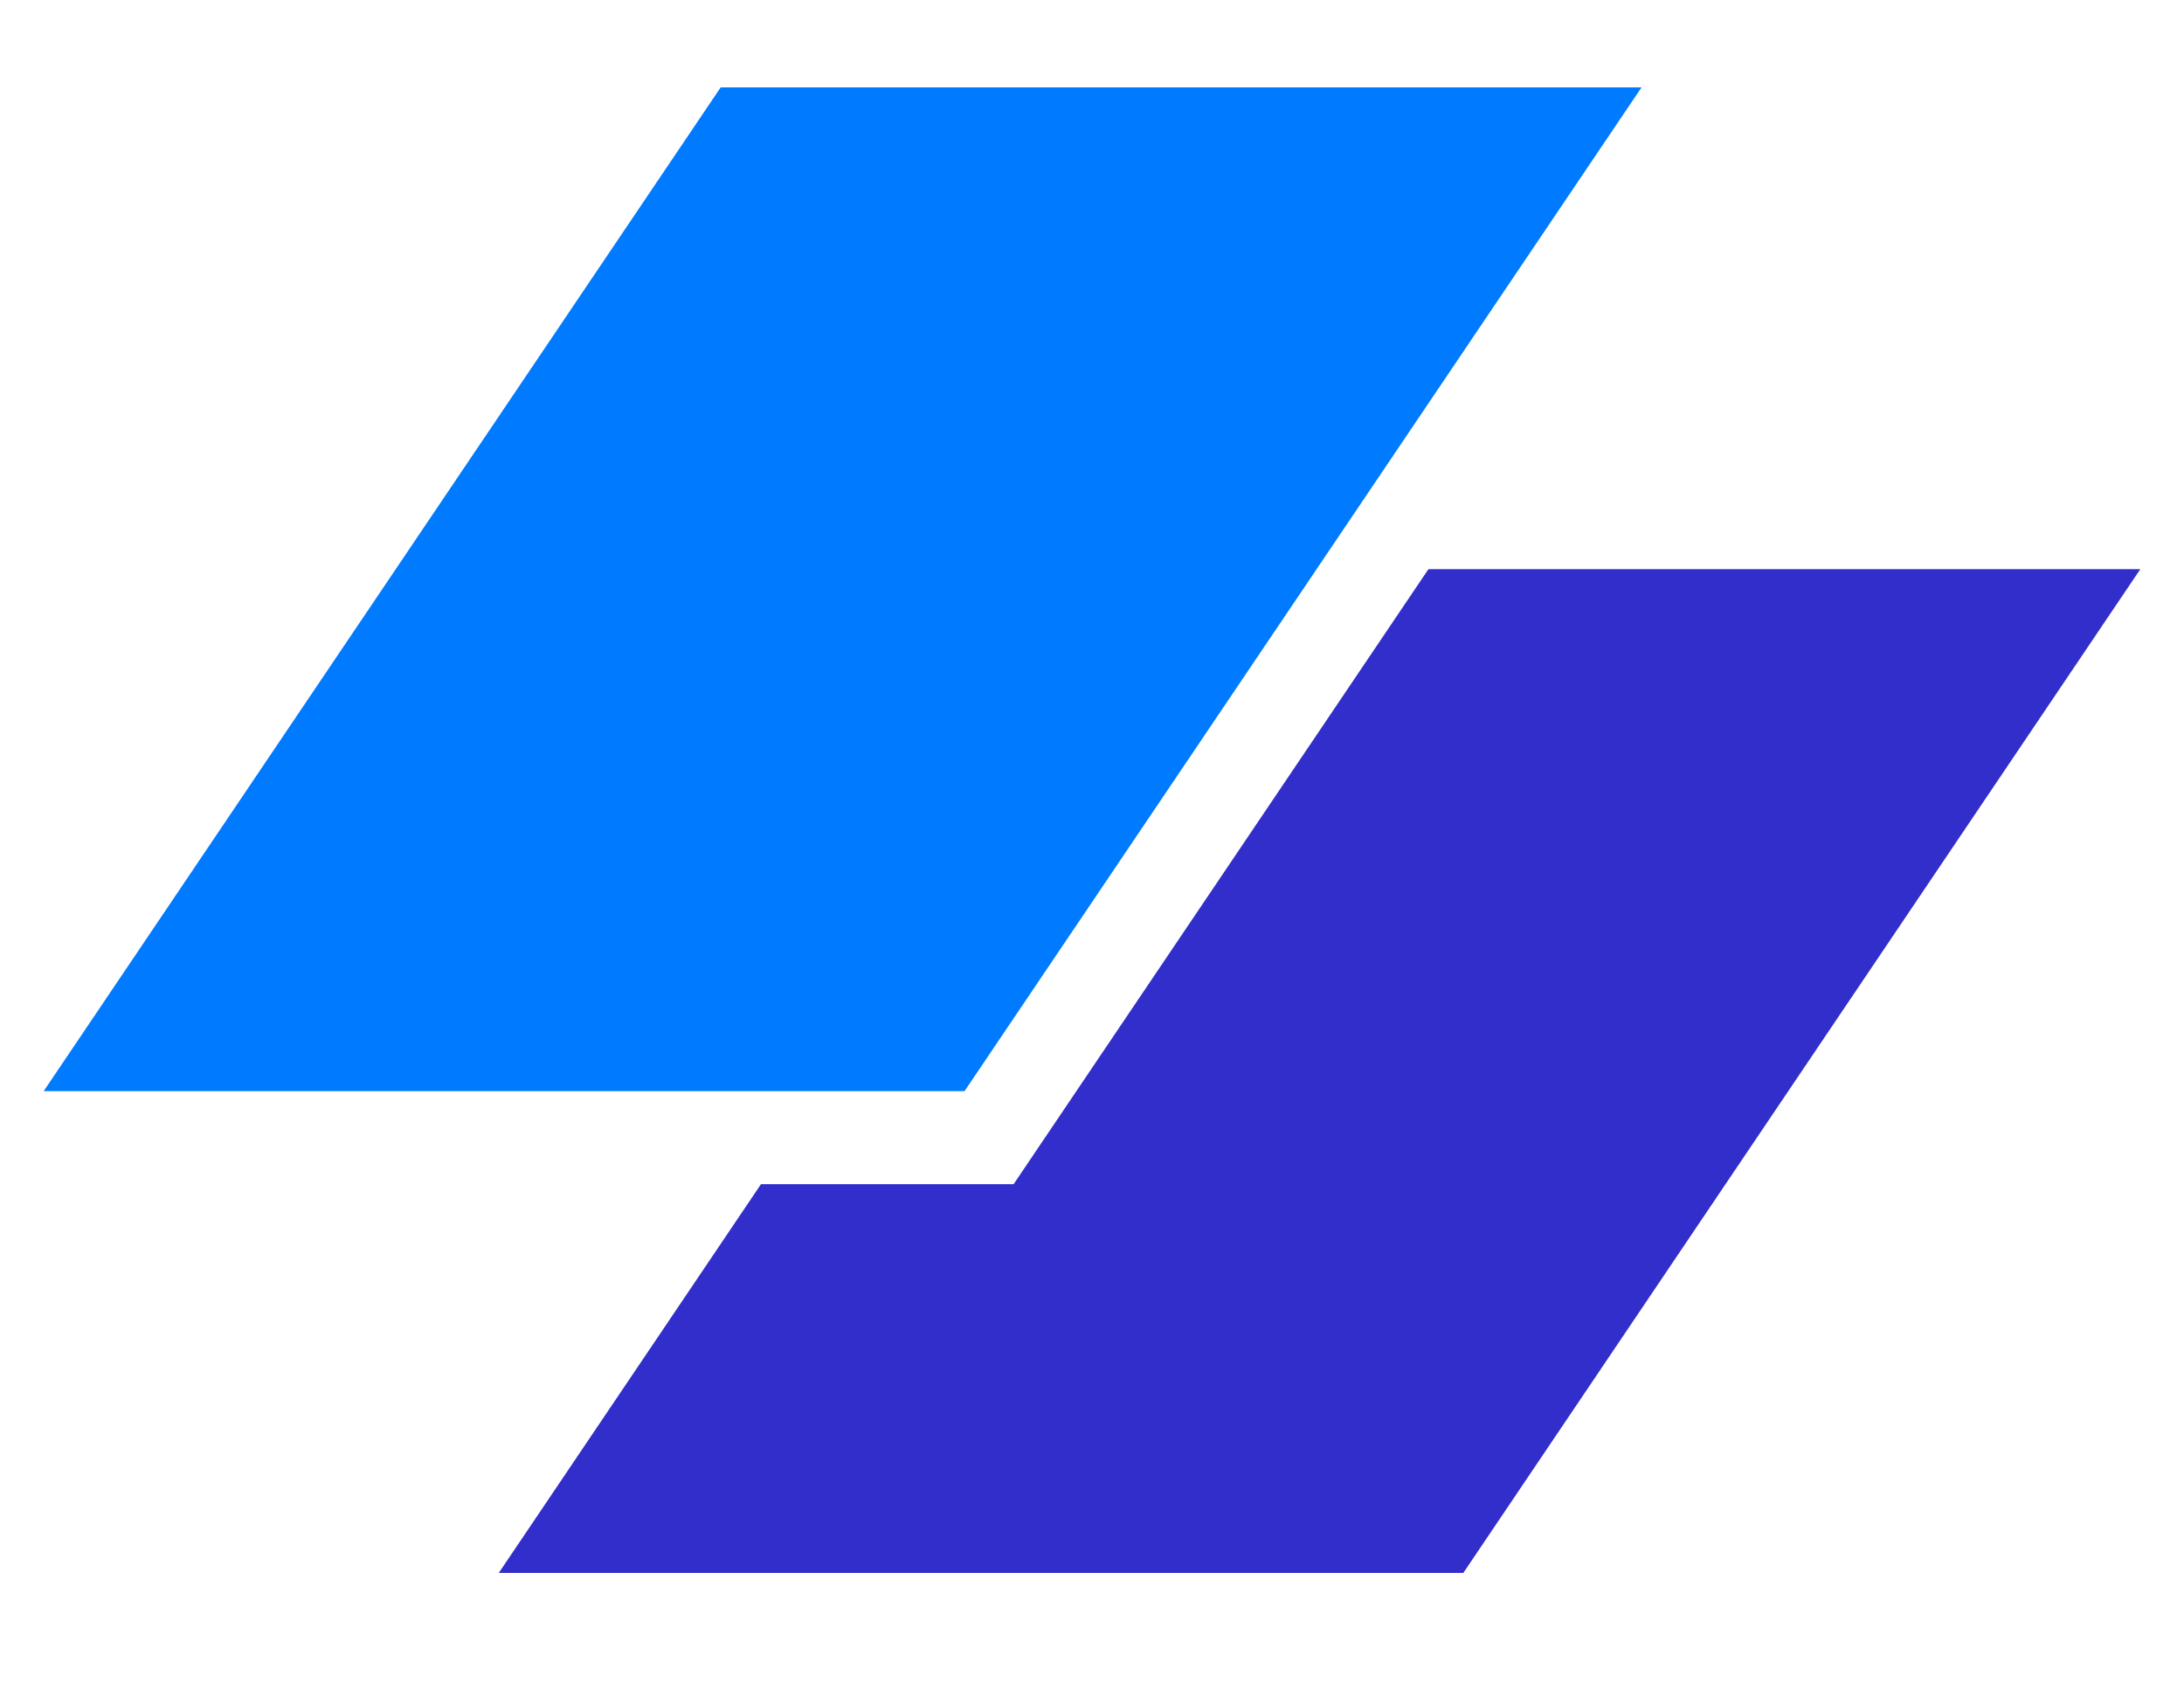
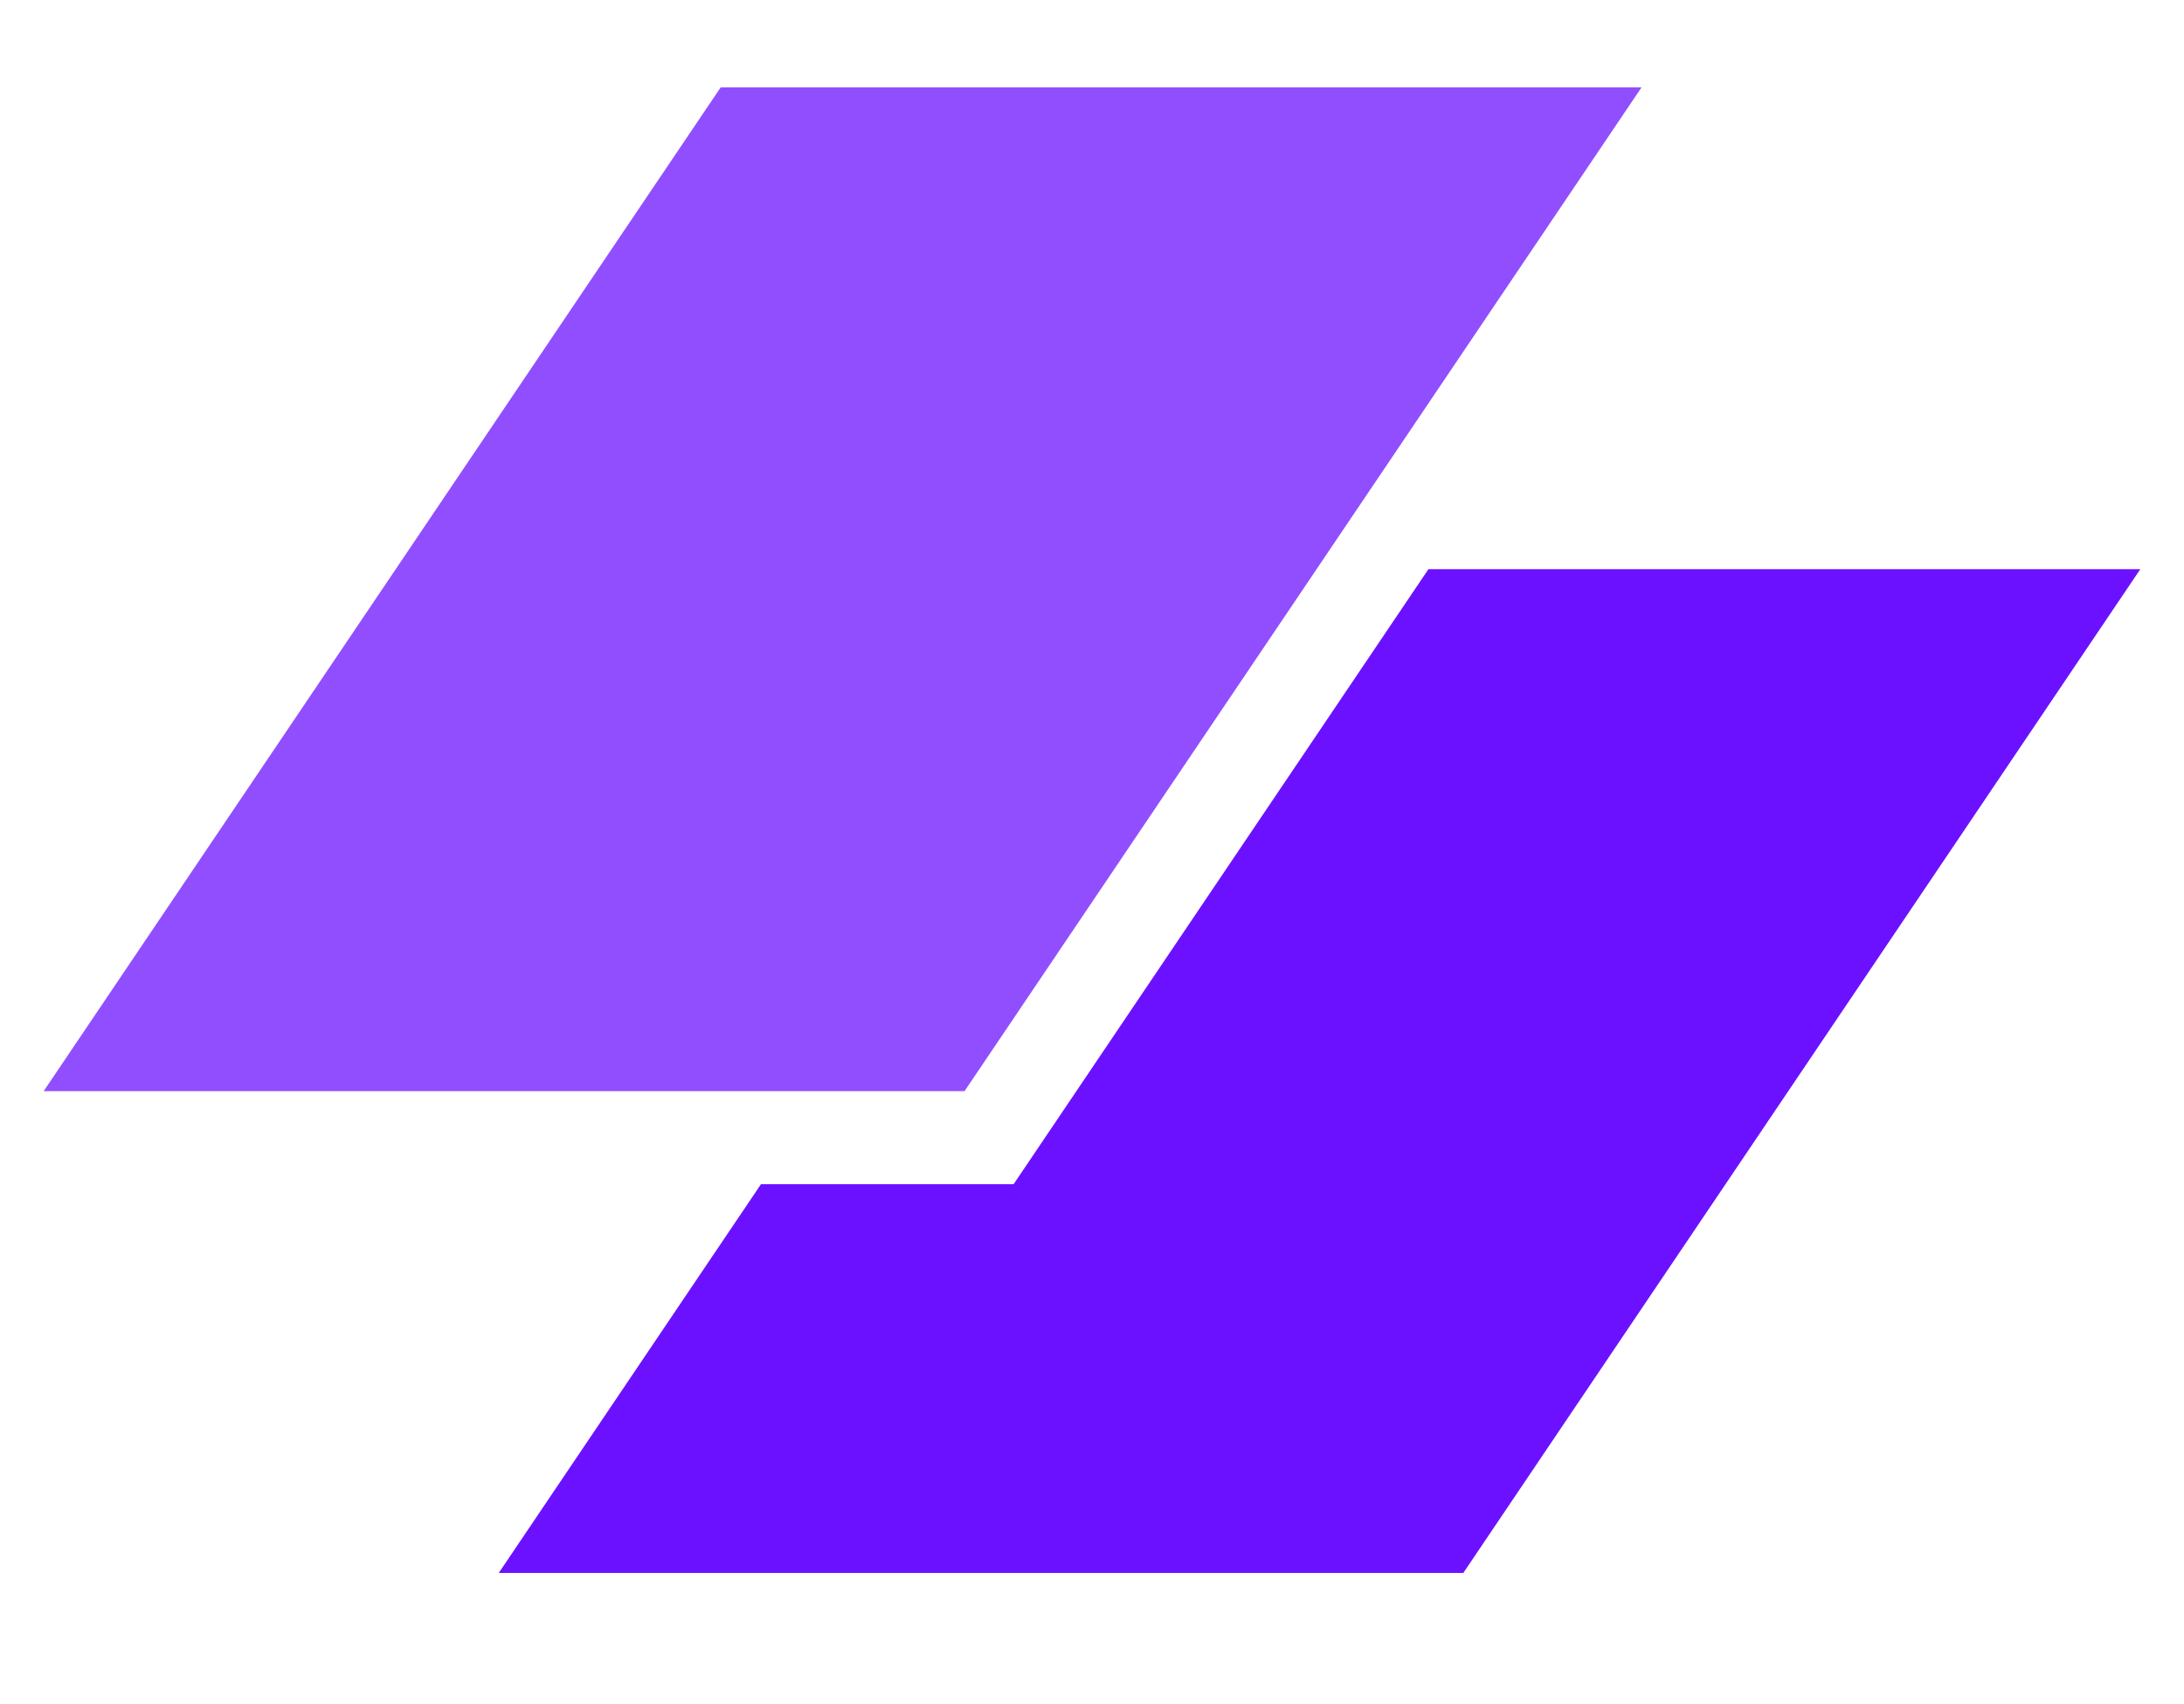
- <svg xmlns="http://www.w3.org/2000/svg" id="logo-35" width="50" height="39" viewBox="0 0 50 39" fill="none">
-   <path d="M16.499 2H37.581L22.082 24.973H1L16.499 2Z" class="ccompli1" fill="#007AFF" />
-   <path d="M17.422 27.102L11.419 36H33.501L49 13.027H32.702L23.206 27.102H17.422Z" class="ccustom" fill="#312ECB" />
+ <svg xmlns="http://www.w3.org/2000/svg" width="50" height="39" viewBox="0 0 50 39" fill="none">
+   <path d="M16.499 2H37.581L22.082 24.973H1L16.499 2Z" fill="#914EFF" />
+   <path d="M17.422 27.102L11.419 36H33.501L49 13.027H32.702L23.206 27.102H17.422Z" fill="#6C11FF" />
</svg>
